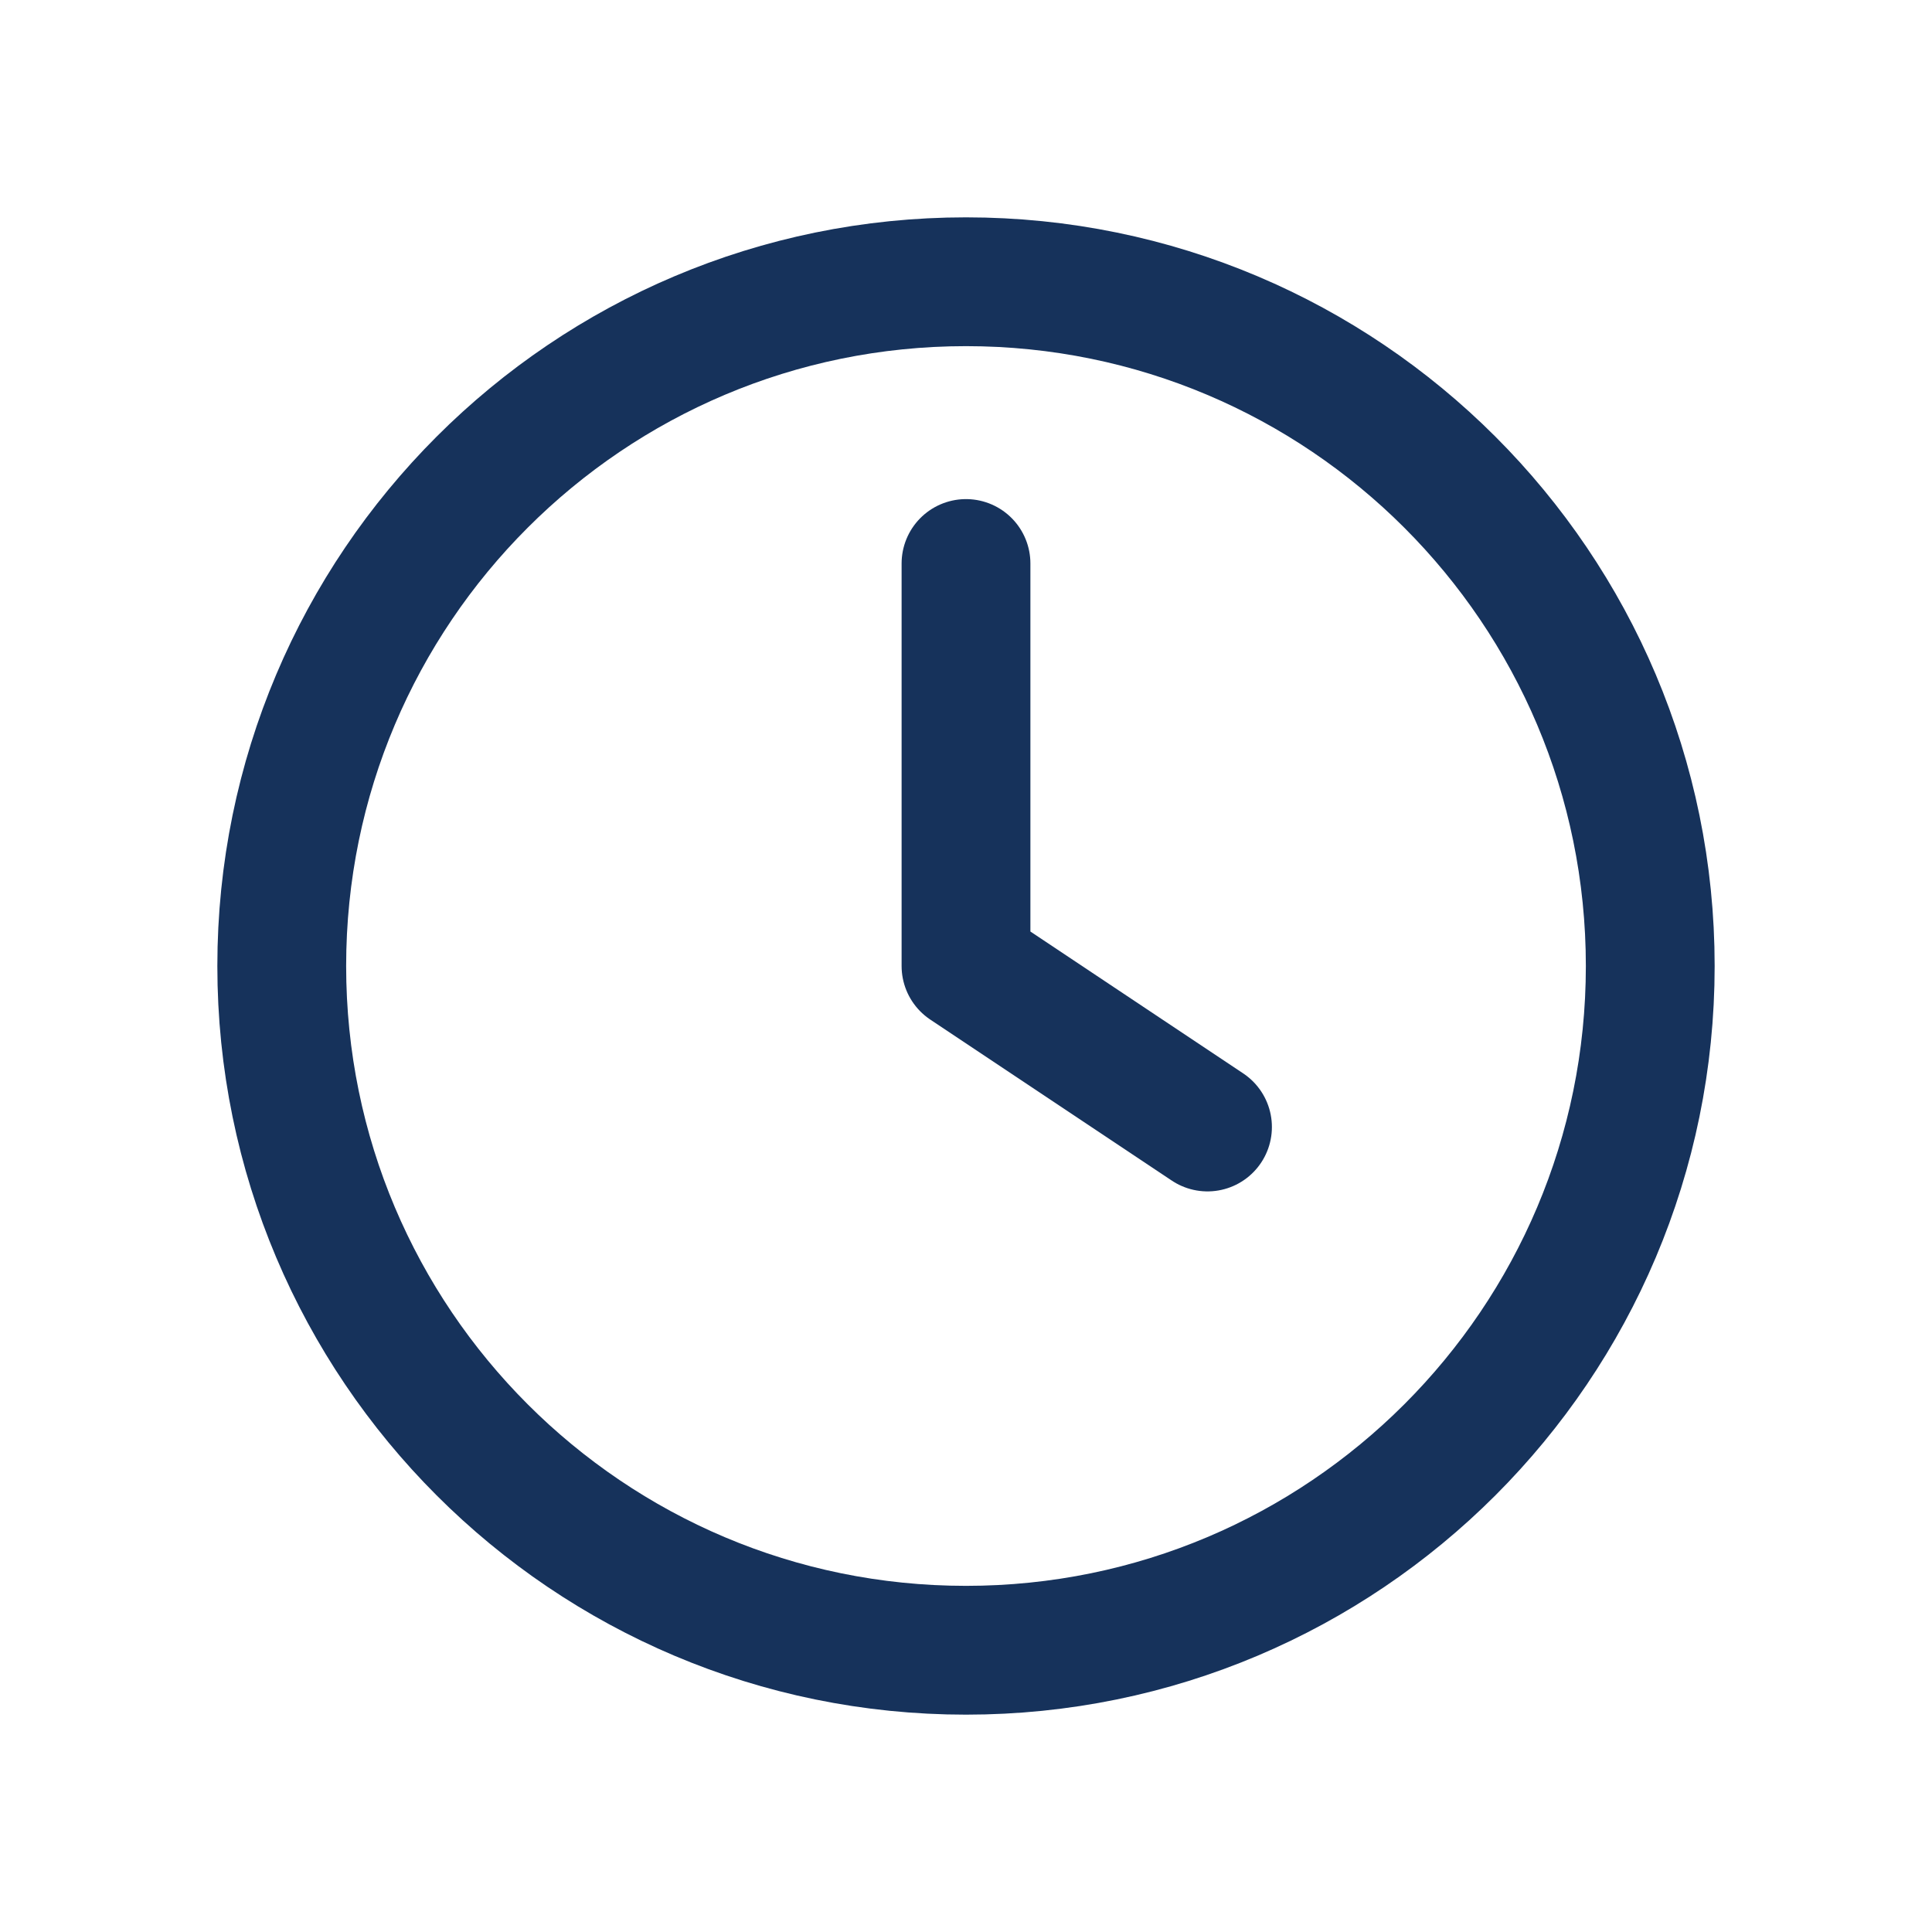
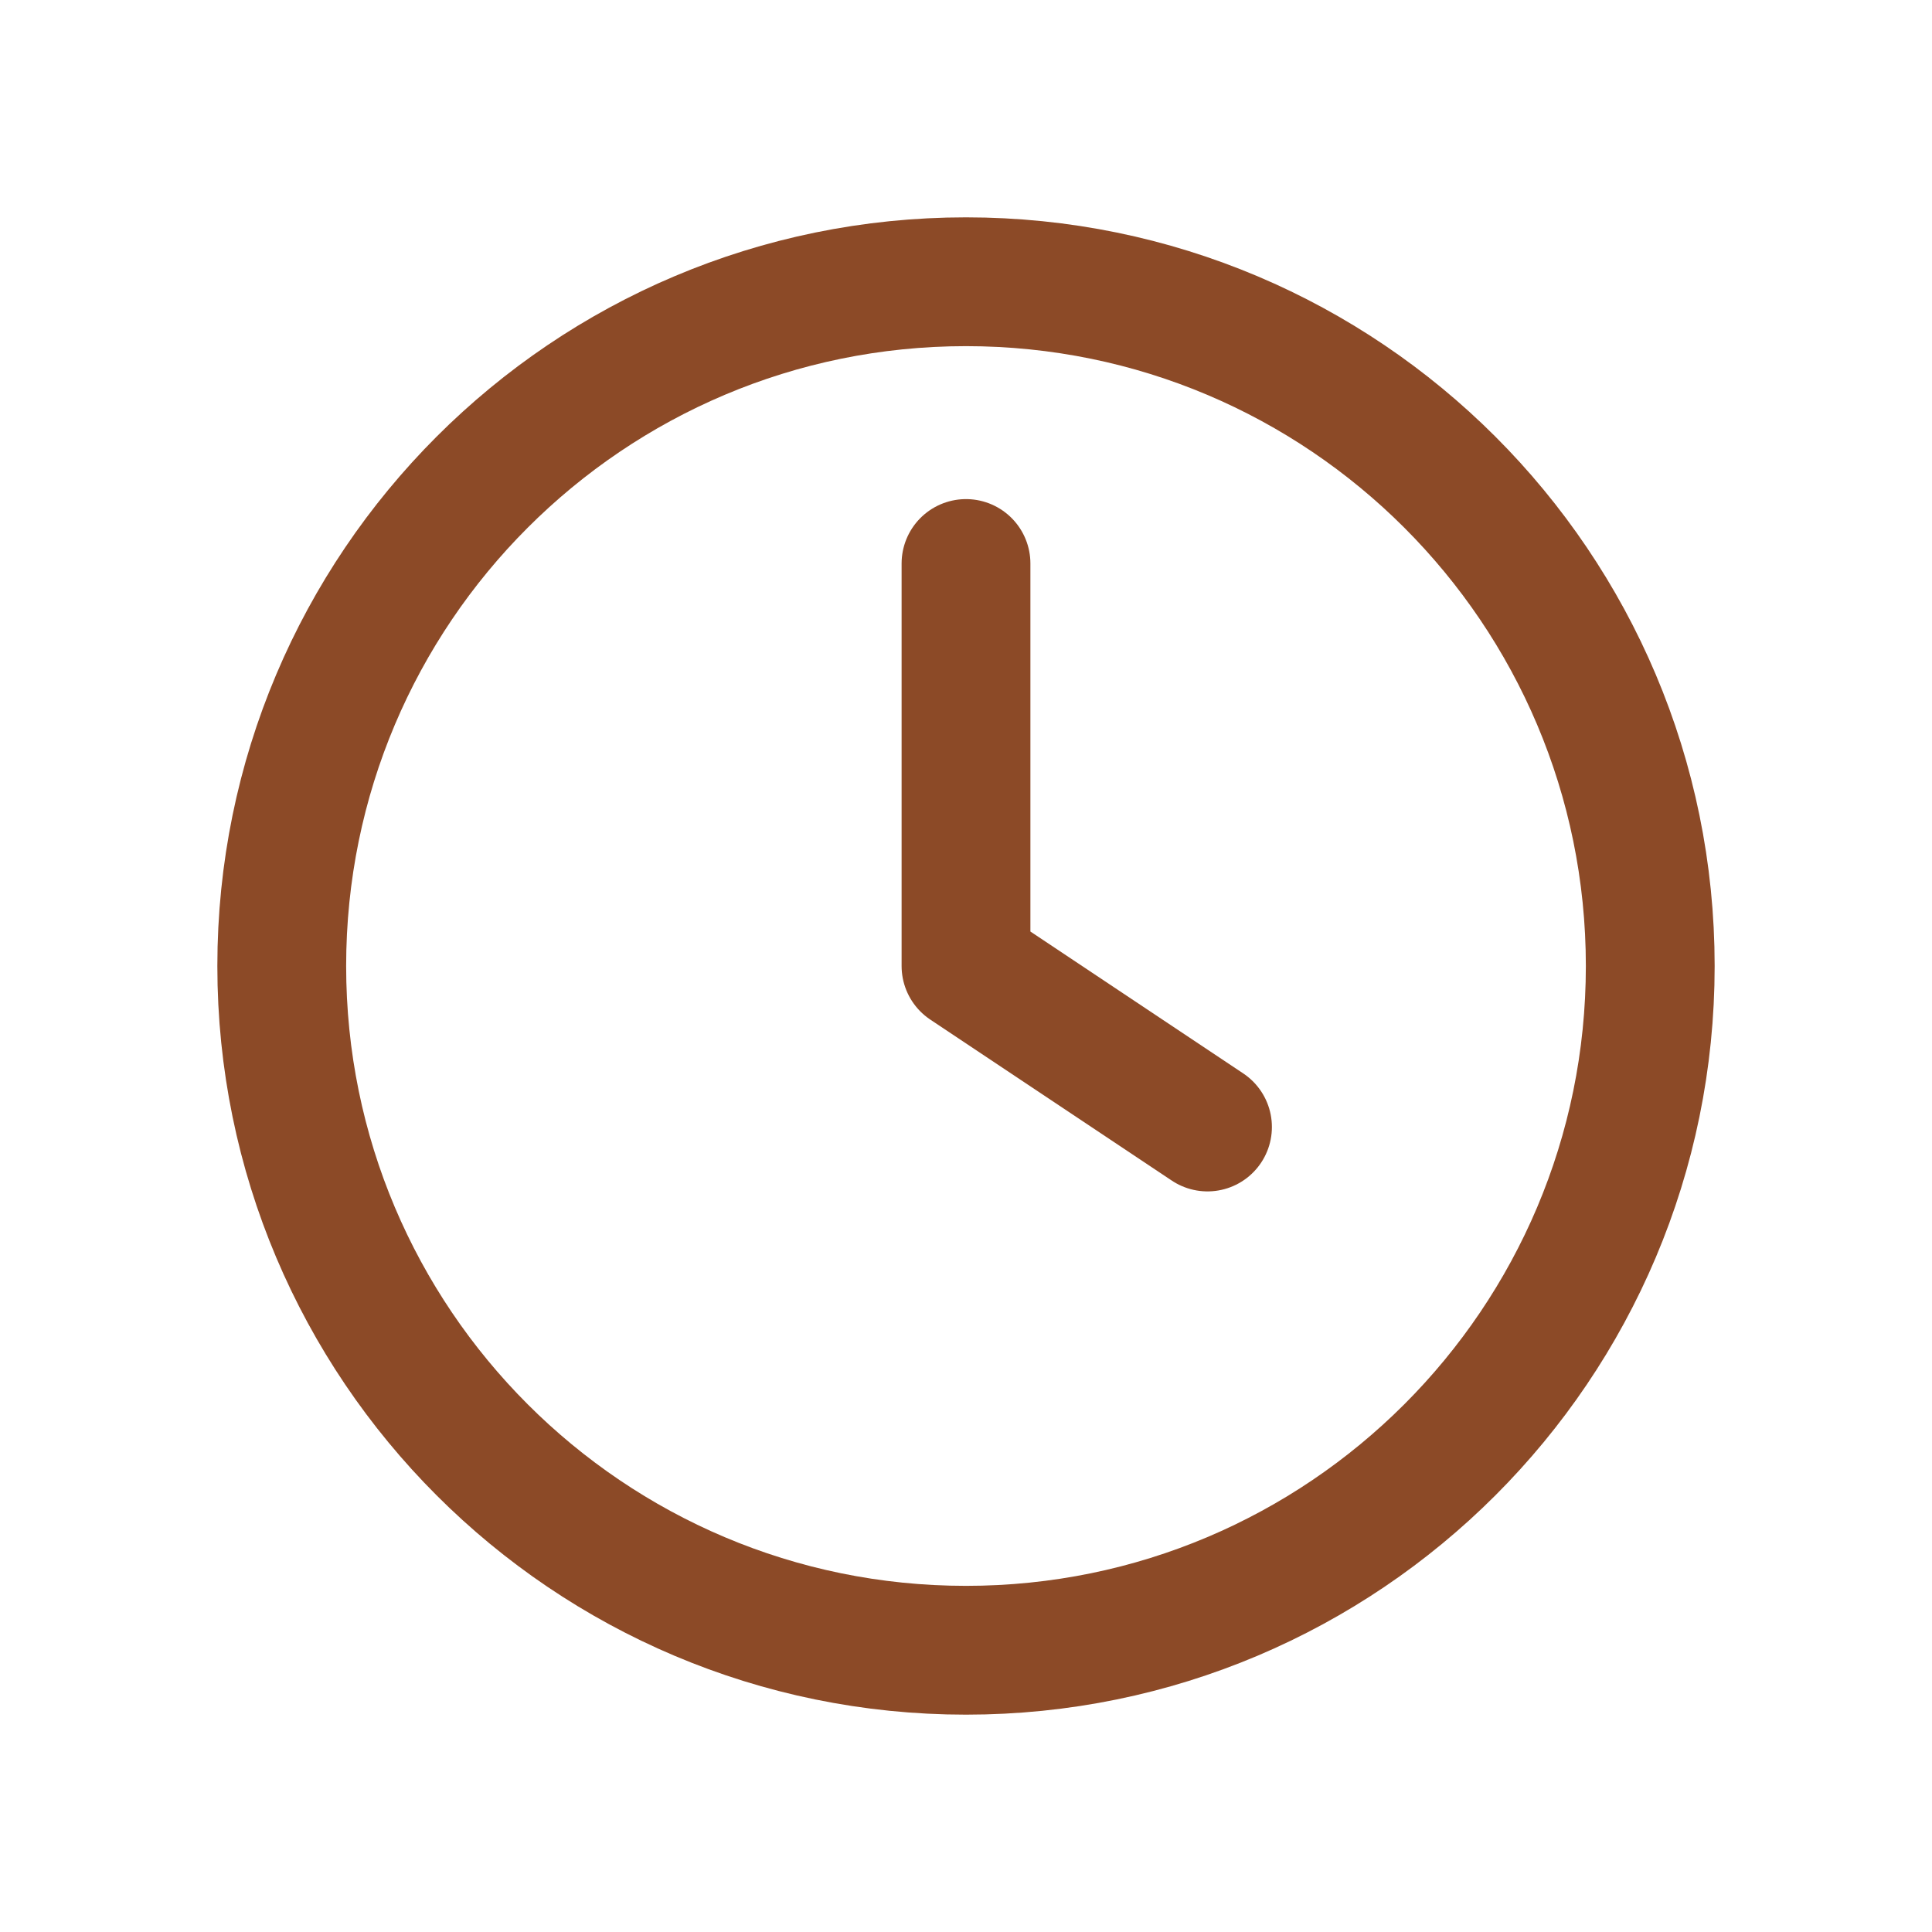
- <svg xmlns="http://www.w3.org/2000/svg" width="24" height="24" viewBox="0 0 24 24" fill="none" stroke="#16325b" stroke-width="1.6" stroke-linecap="round" stroke-linejoin="round">
+ <svg xmlns="http://www.w3.org/2000/svg" width="24" height="24" viewBox="0 0 24 24" fill="none" stroke="#8c4a27" stroke-width="1.6" stroke-linecap="round" stroke-linejoin="round">
  <circle cx="12" cy="12" r="8.5" />
  <path d="M12 7v5l3 2" />
</svg>
